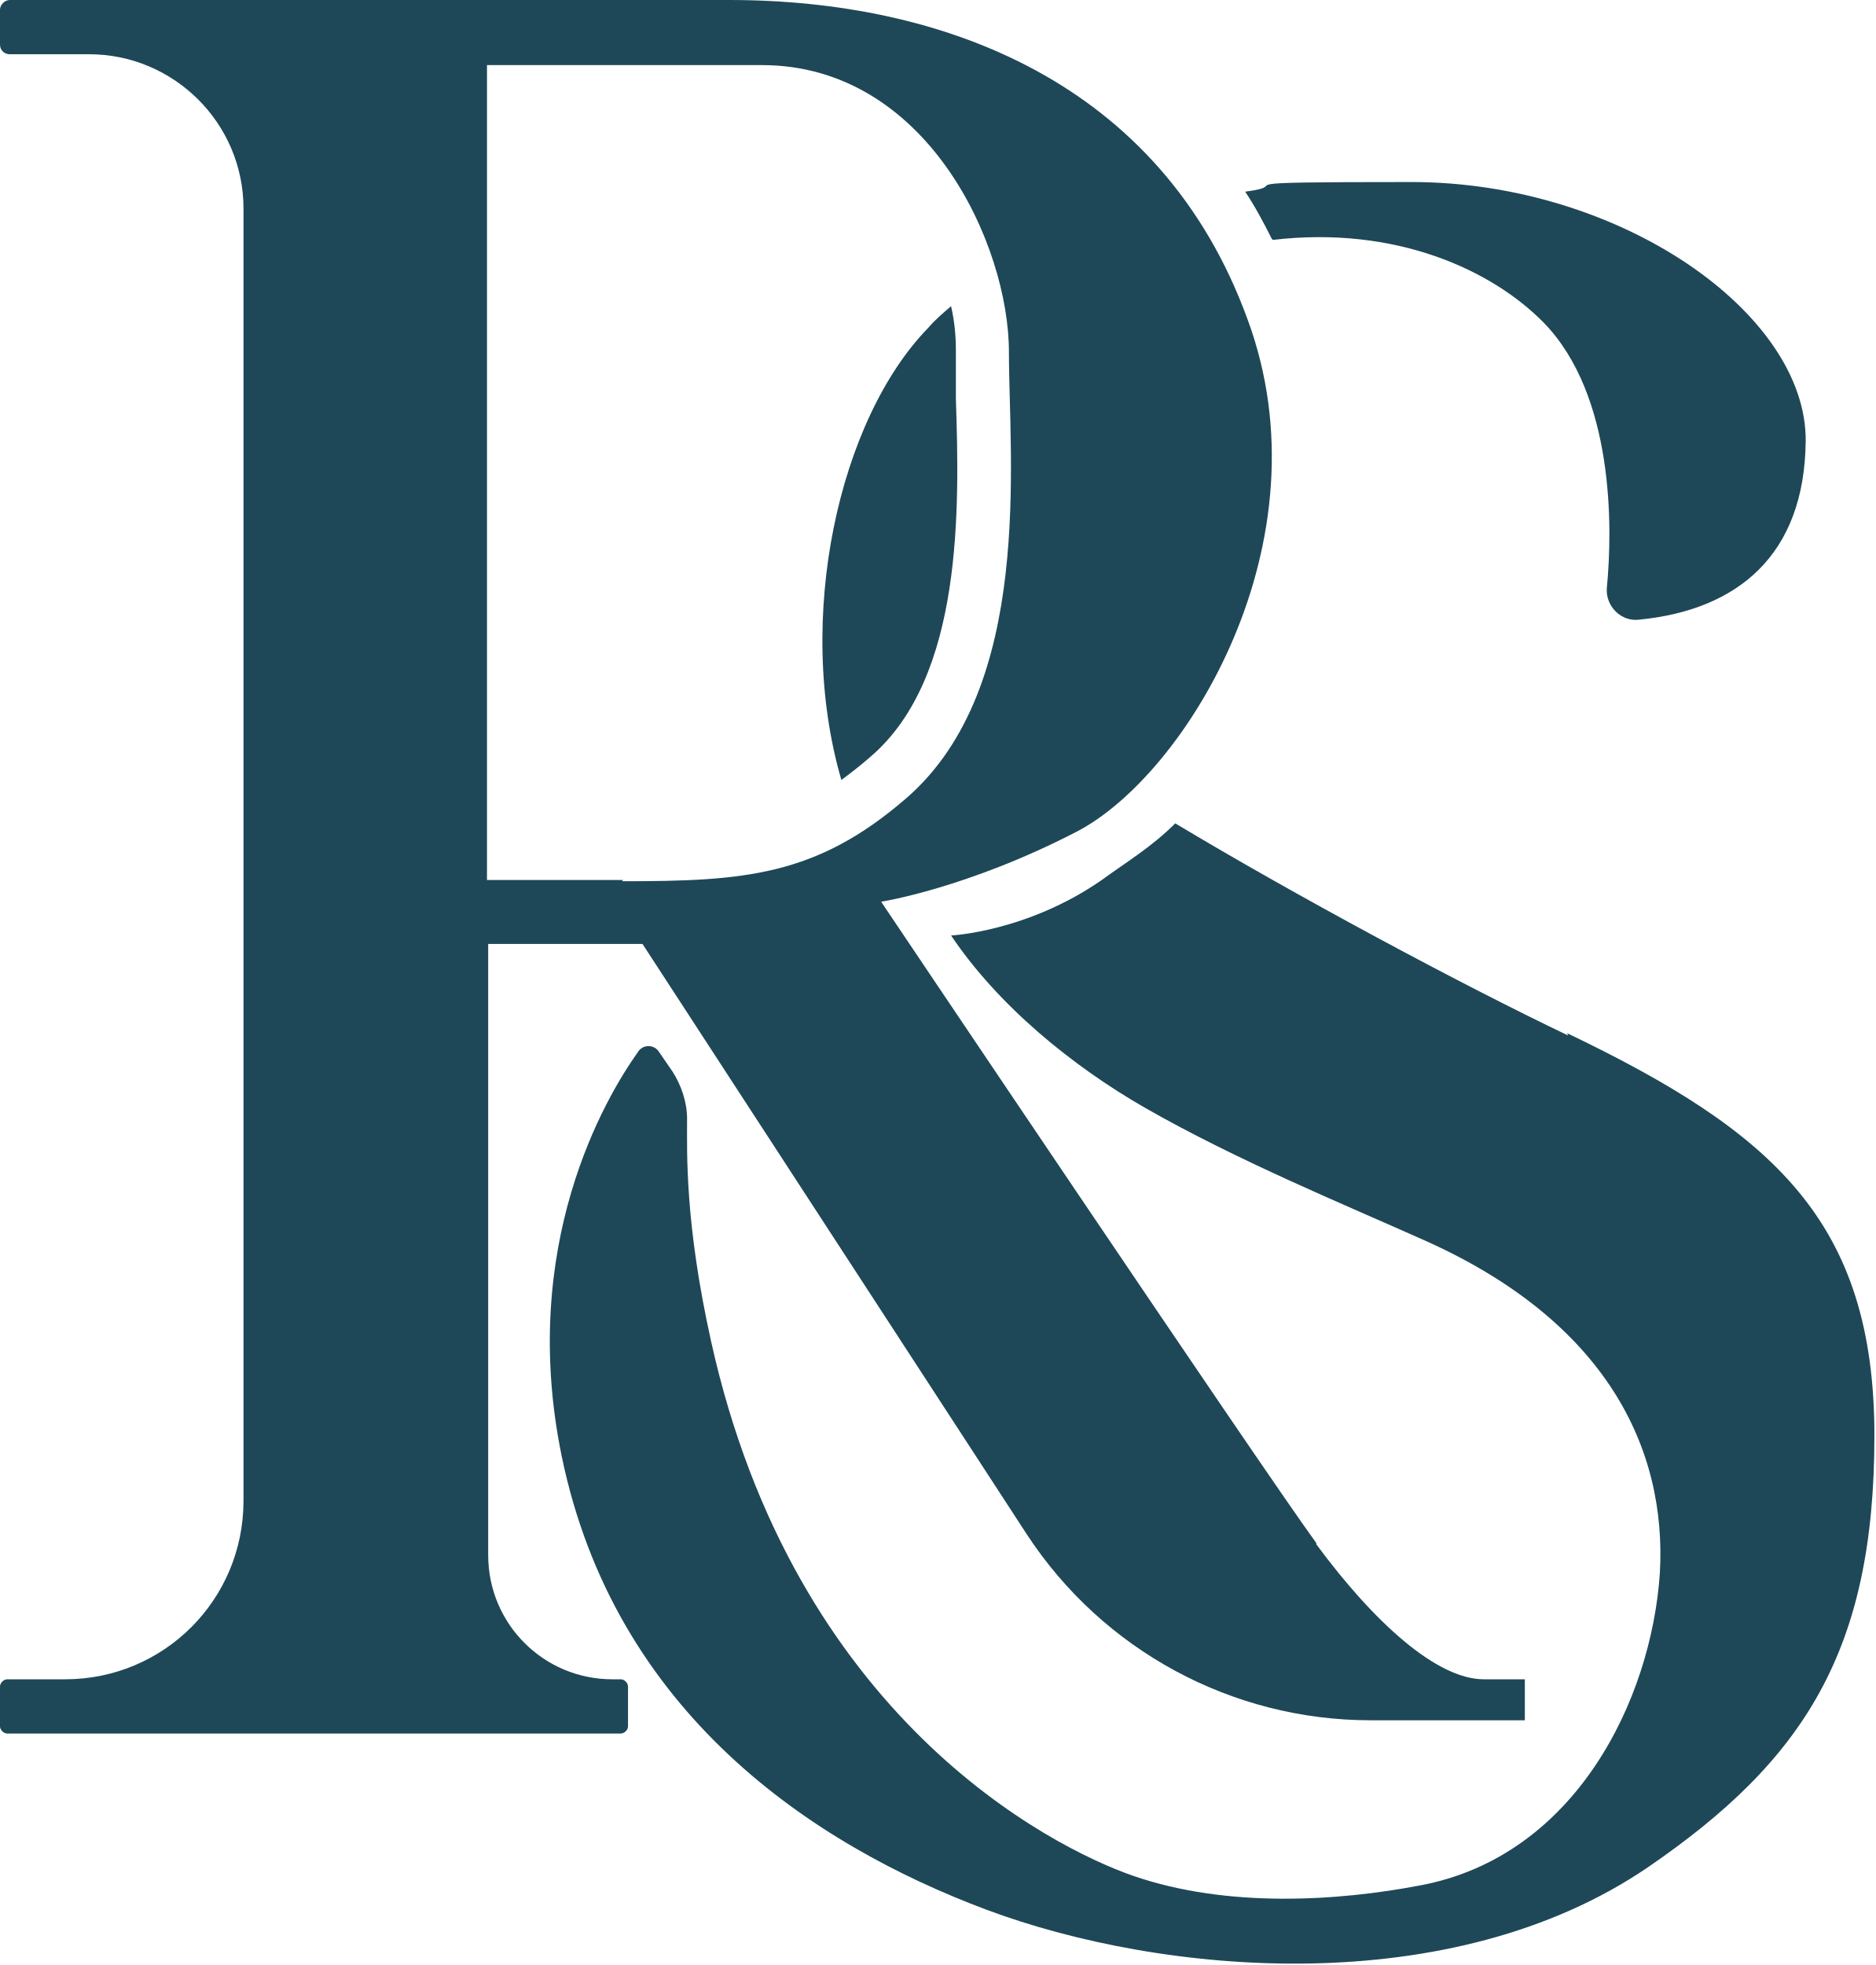
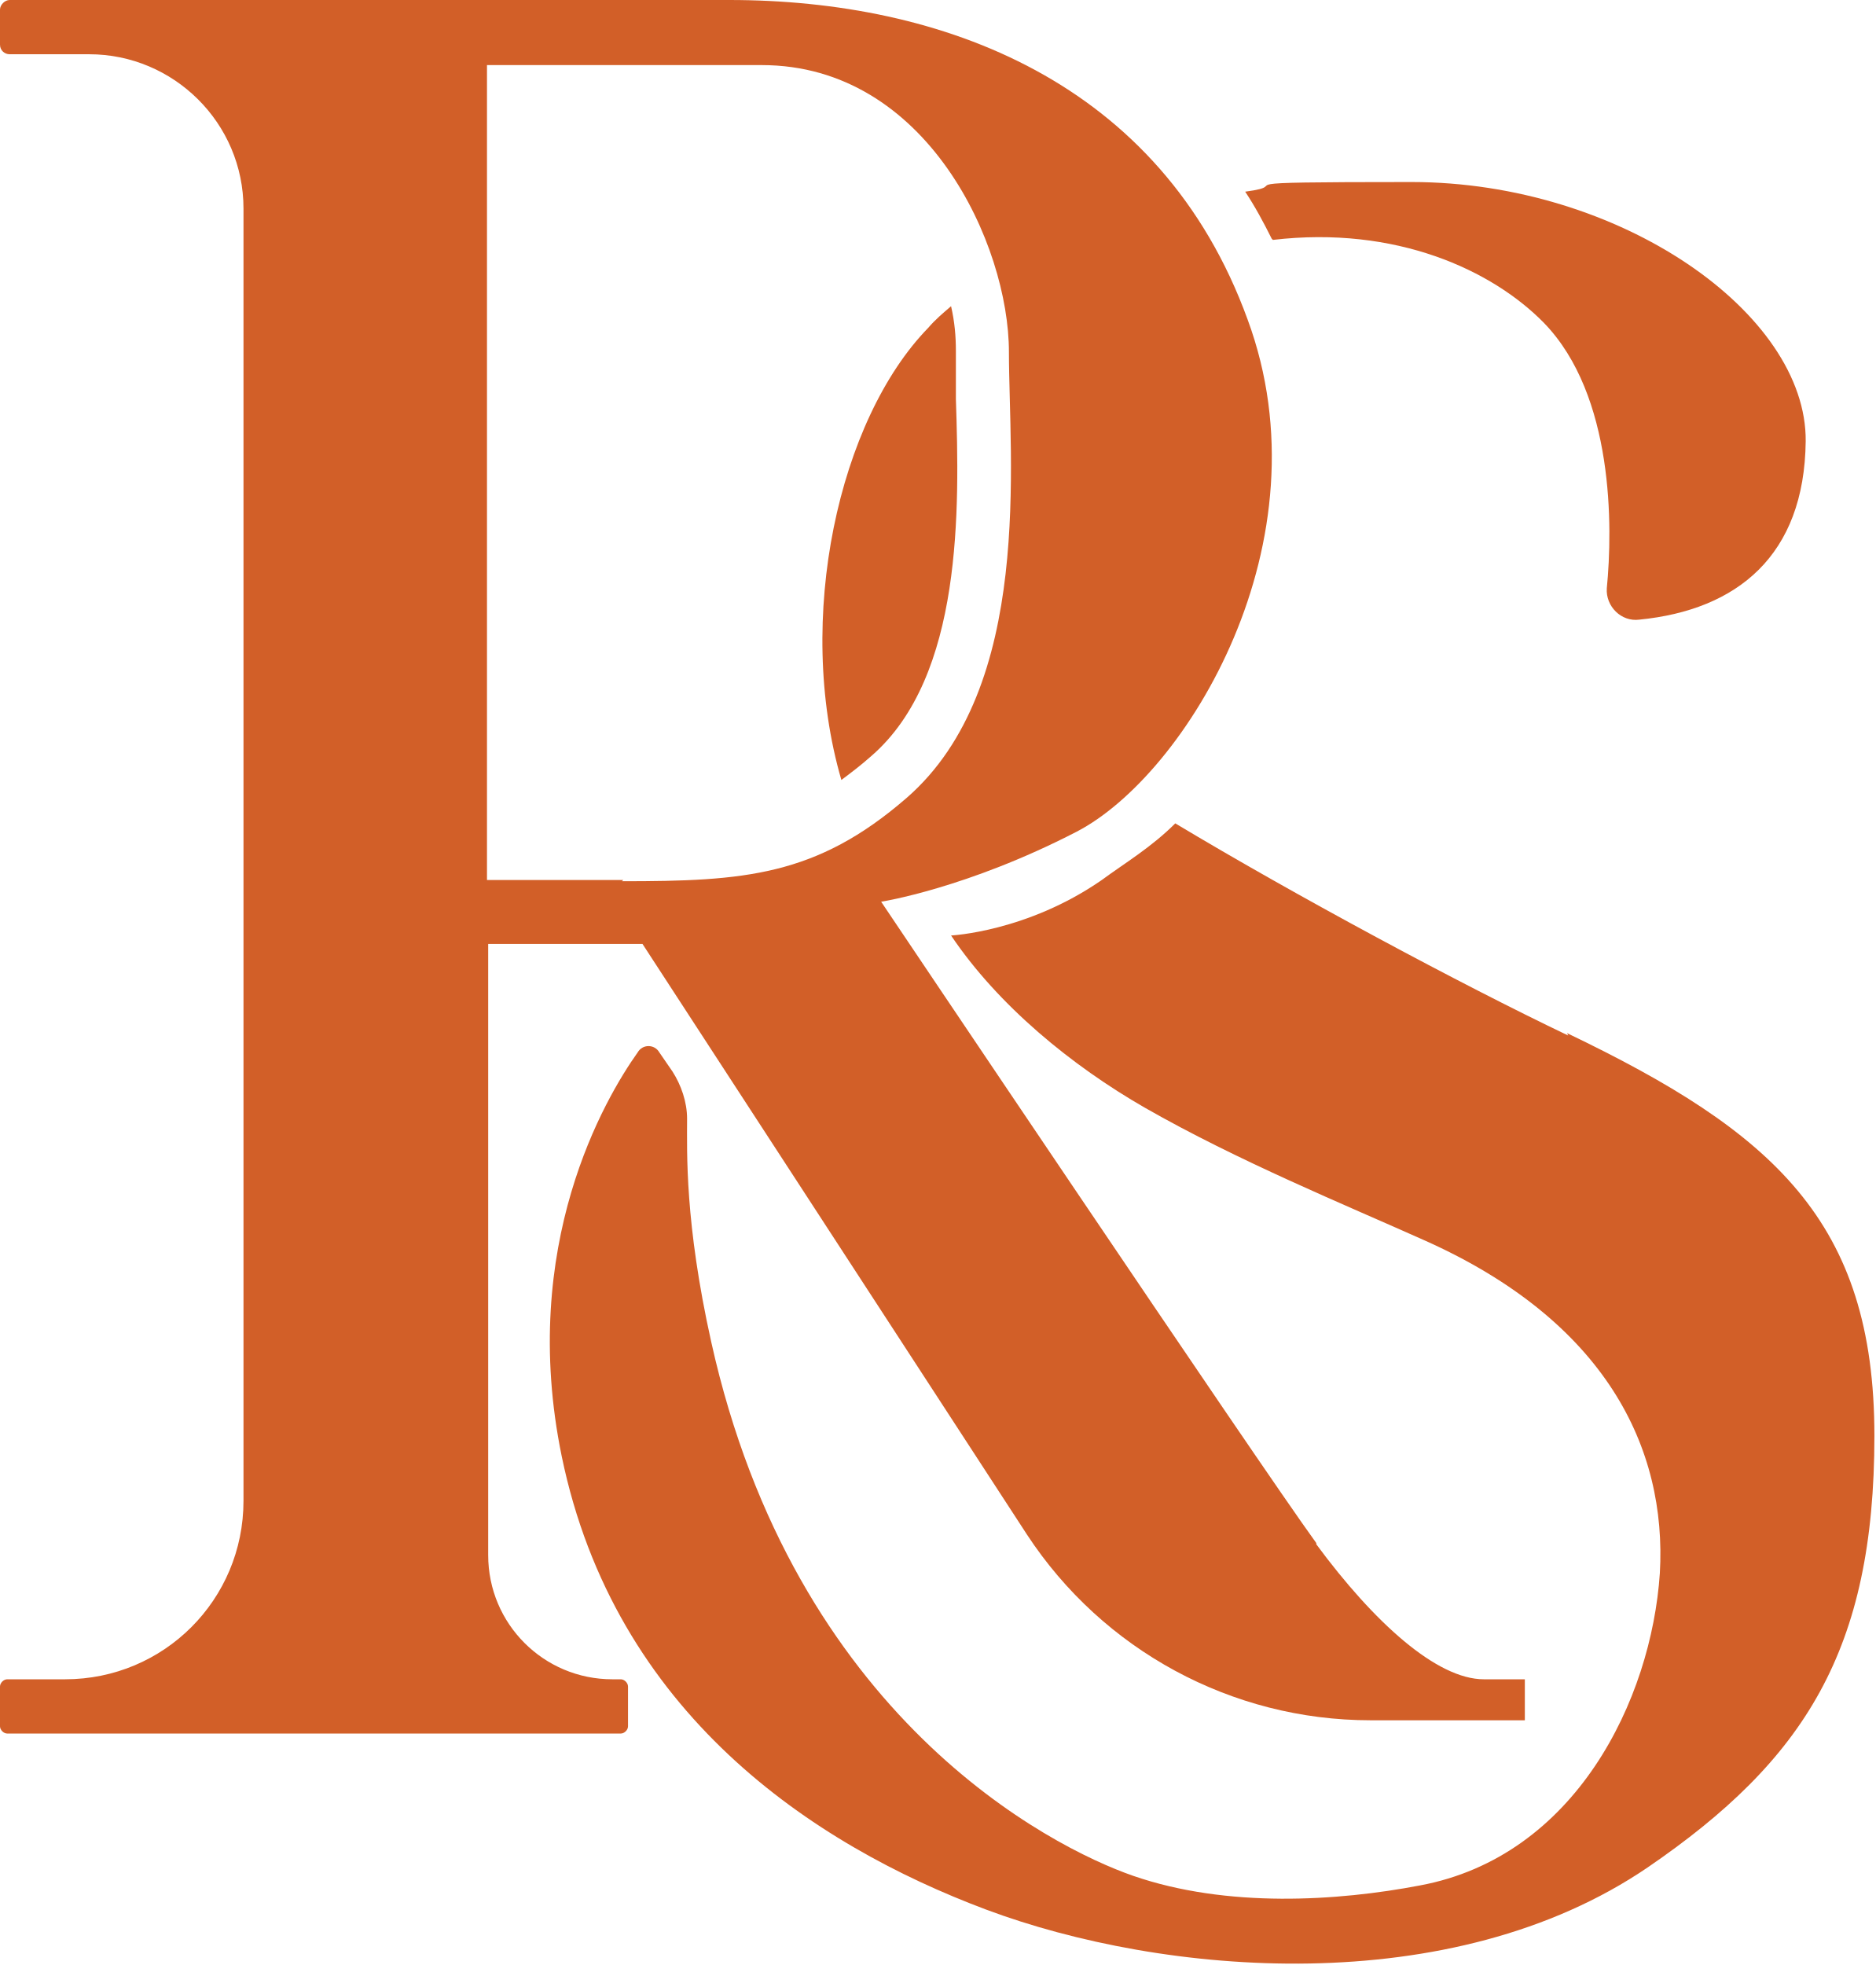
<svg xmlns="http://www.w3.org/2000/svg" id="Layer_2" version="1.1" viewBox="0 0 155.6 163">
  <defs>
    <style>
      .st0 {
-         fill: #1E4858;
+         fill: #D25F28;
      }
    </style>
  </defs>
  <g id="Layer_1-2">
    <g>
      <path class="st0" d="M109.2,128c-4.8-6.6-36.1-53.2-36.1-53.2,0,0,7.1-1.1,16.2-5.8,9.1-4.7,21-24.1,14.2-42.5C96.3,6.7,78.1,0,60.5,0H.8c-.4,0-.8.4-.8.8v2.9c0,.5.4.8.8.8h6.6c7,0,12.8,5.7,12.8,12.8v107.2c0,8.2-6.6,14.8-14.8,14.8H.6c-.3,0-.6.3-.6.6v3.3c0,.3.3.6.6.6h50.9c.3,0,.6-.3.6-.6v-3.3c0-.3-.3-.6-.6-.6h-.7c-5.7,0-10.3-4.6-10.3-10.3v-50.7h12.8l31.9,49c6.3,9.6,17,15.4,28.5,15.4h12.8v-3.4h-3.4c-3.9,0-9.1-4.7-13.9-11.2ZM51.7,73h-11.3V5.4h22.8c13.7,0,20.5,14.9,20.5,23.8s2.1,27.8-8.5,37c-7.5,6.5-13.5,6.9-23.6,6.9h0Z" />
      <g>
        <path class="st0" d="M69.8,64.7c.8-.6,1.6-1.2,2.5-2,7.6-6.6,7.3-20.5,7-29.6,0-1.4,0-2.8,0-4s-.1-2.4-.4-3.7c-.7.6-1.3,1.1-1.9,1.8-7.4,7.6-11.1,24.1-7.2,37.5h0Z" />
        <path class="st0" d="M105.6,19.9c10.2-1.2,18.2,2.5,22.5,6.9,5.8,6,5.7,16.9,5.2,22-.1,1.5,1.2,2.8,2.7,2.6,8.1-.8,13.7-5.3,13.8-14.8.1-10.6-15.4-21.5-32.7-21.5s-9.3.2-13.8.8c.8,1.2,1.5,2.5,2.2,3.9h0Z" />
        <path class="st0" d="M130.1,85.9c-9-4.3-22.6-11.6-32.6-17.6-2,2-4.2,3.3-6.1,4.7-6.2,4.3-12.5,4.6-12.5,4.6,3.9,5.8,10,10.8,16.1,14.3,7.7,4.4,16.5,8,23.2,11,15,6.7,20.1,17.2,19.5,27.6-.7,10.5-7,23.5-19.9,25.9-6.8,1.3-16,1.9-23.8-.8-6.9-2.4-28.1-13.2-35-44.3-2.2-9.9-2-15.7-2-18.5,0-1.4-.5-2.8-1.2-3.9l-1.1-1.6c-.4-.7-1.4-.7-1.8,0-2.7,3.8-9.9,16-6.3,33.5,4.4,21.3,20.8,32.2,35.2,37.6,14.7,5.5,38.6,7.6,54.9-3.5,13-8.9,18.8-18,18.8-35.8s-8.4-25.2-25.5-33.4h0Z" />
      </g>
    </g>
  </g>
</svg>
